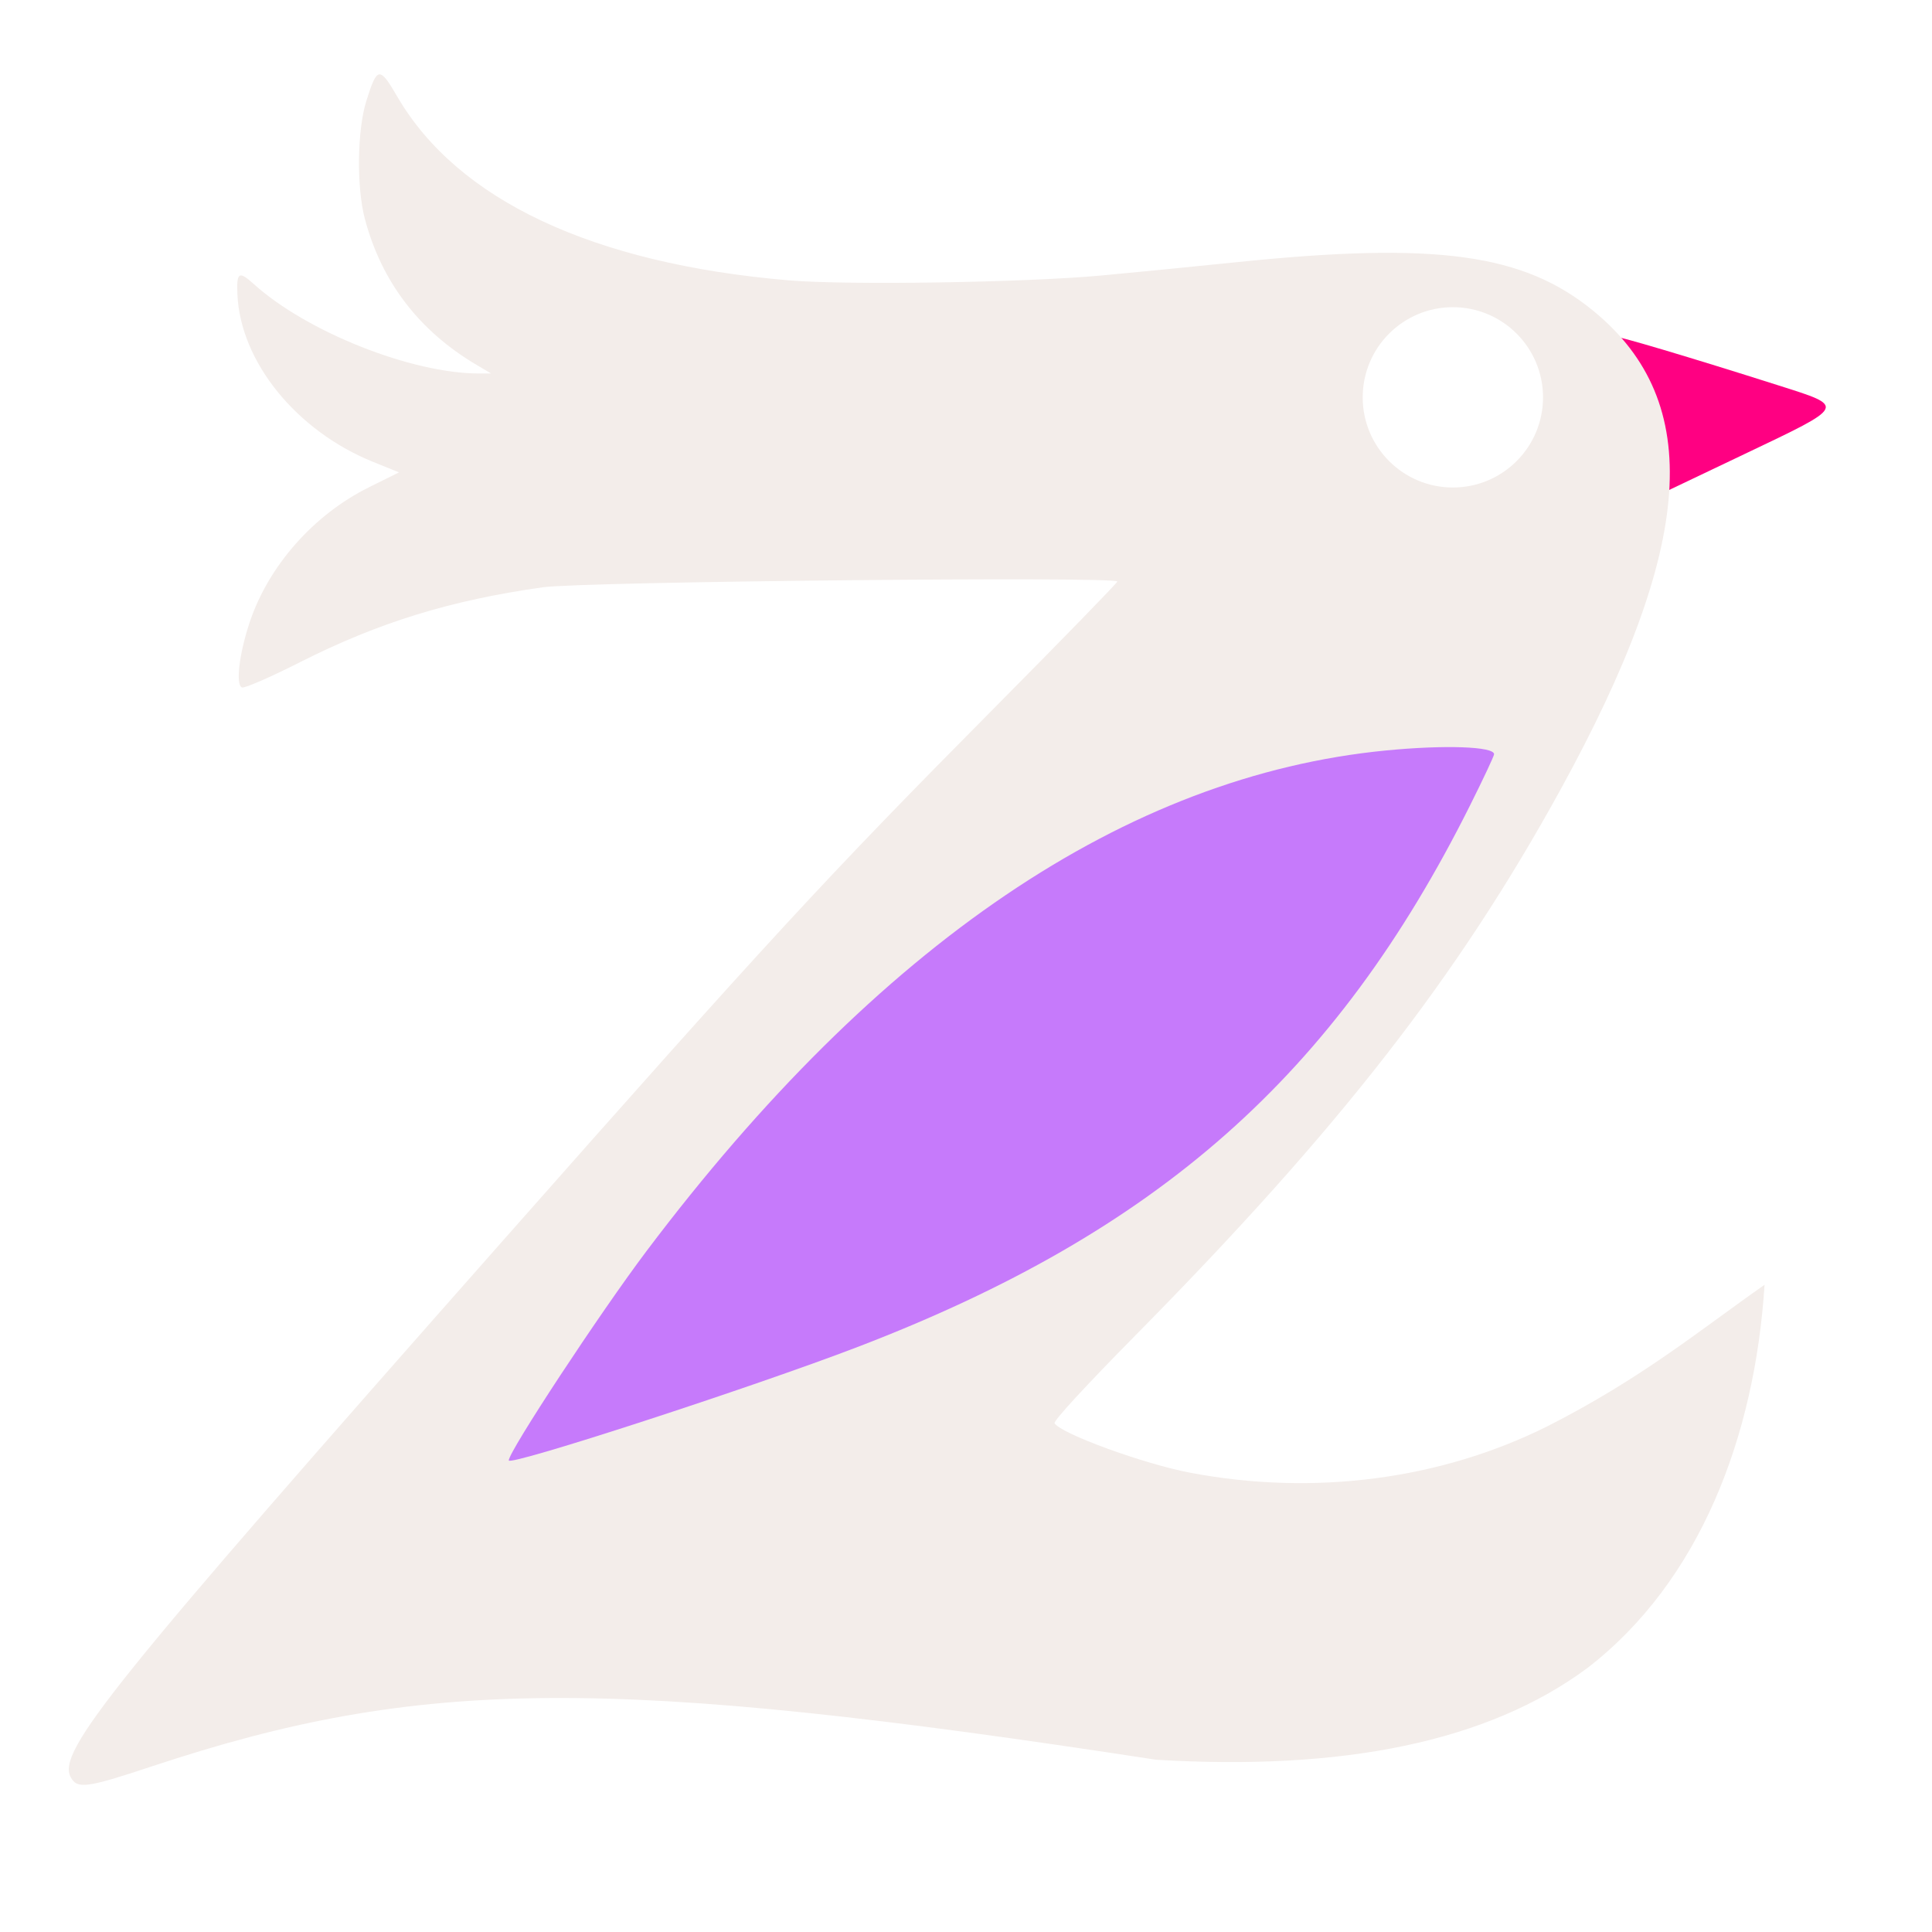
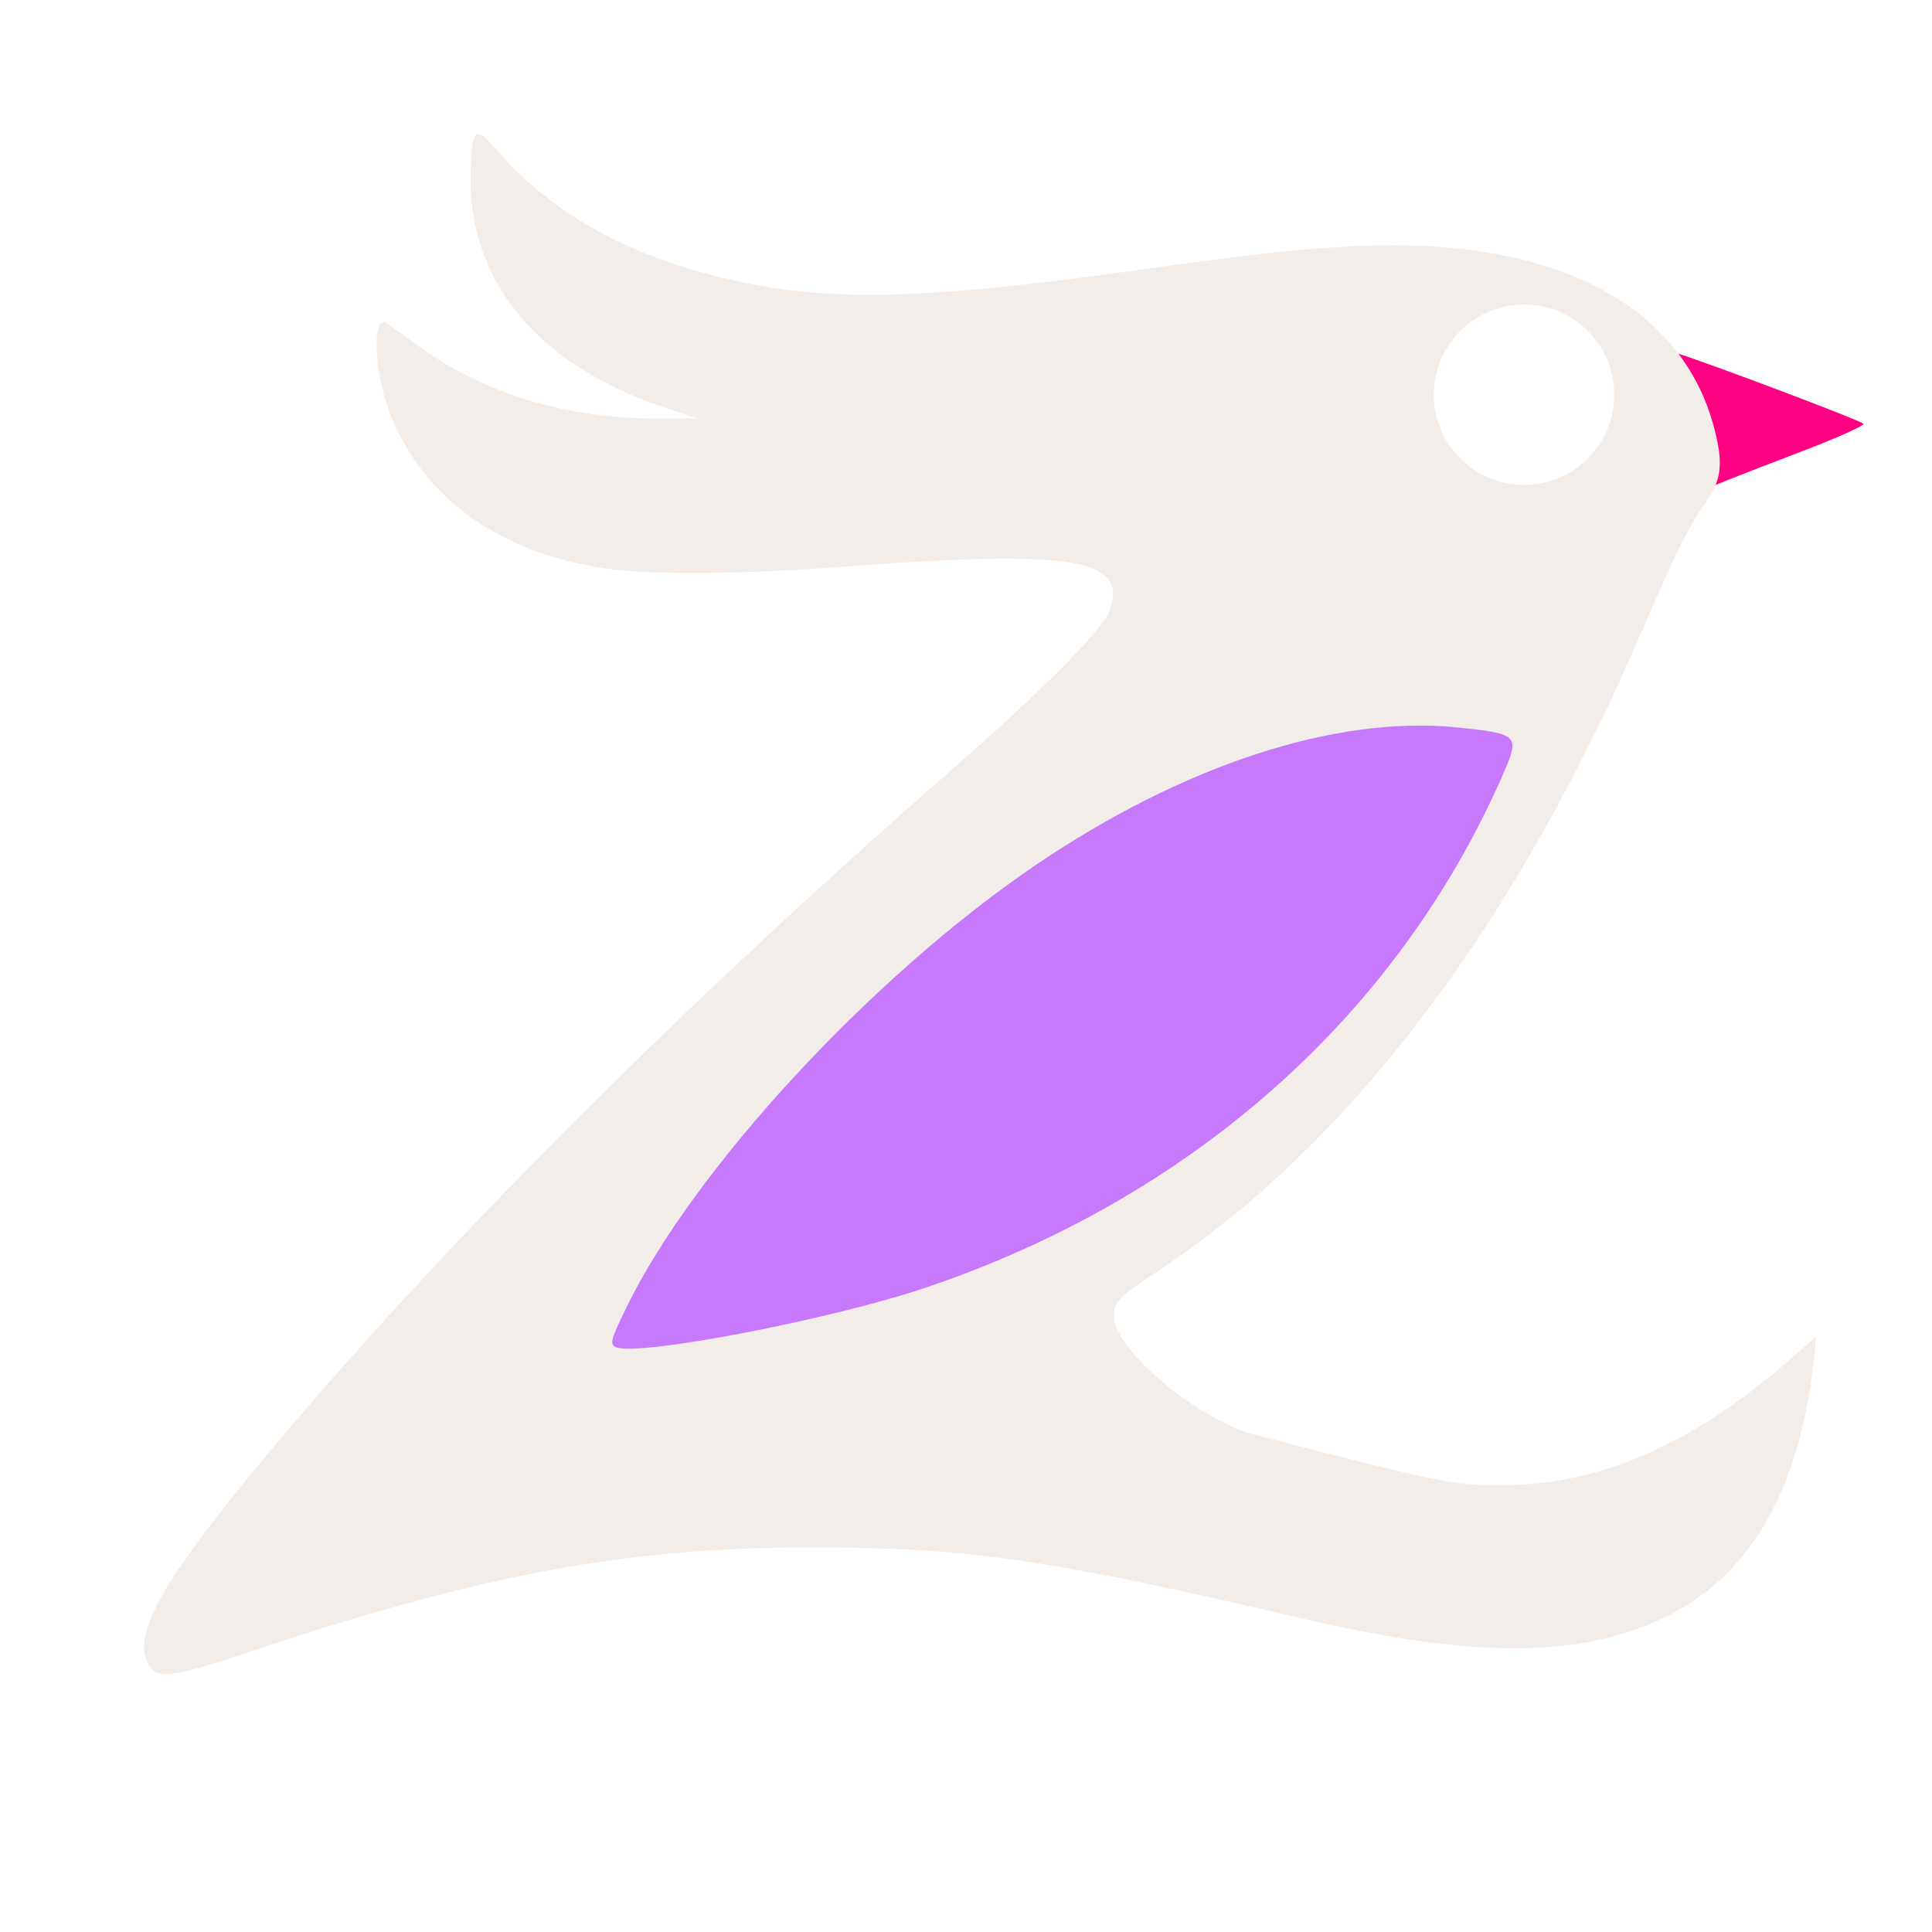
<svg xmlns="http://www.w3.org/2000/svg" width="600" height="600" viewBox="0 0 600 600" role="img" aria-label="Zak - petit symbole">
-   <path id="beak" d="M516.582 145.754C516.548 132.193 511.211 116.938 503.412 108.112C501.859 106.354 500.808 104.707 501.076 104.452C501.531 104.018 524.816 110.941 552.300 119.684C573.298 126.363 573.537 125.877 541.800 141.000L516.600 153.008L516.582 145.754Z" fill="#FF0082" fill-rule="evenodd" />
-   <path id="silhouette" d="M359 546.500 C189.069 520.399 130.789 520.794 47.000 548.615 C26.908 555.286 23.967 555.676 21.962 551.930 C17.671 543.912 34.437 523.095 155.998 385.500 C238.813 291.762 256.447 272.646 308.738 219.920 C329.782 198.701 347.000 181.006 347.000 180.599 C347.000 178.944 181.258 180.605 168.593 182.386 C139.869 186.426 117.555 193.312 93.119 205.678 C84.019 210.283 75.932 213.804 75.147 213.503 C73.122 212.726 74.272 203.030 77.555 193.209 C83.399 175.726 97.431 159.844 114.538 151.352 L123.921 146.694 115.944 143.477 C92.070 133.851 74.650 112.373 73.731 91.432 C73.427 84.512 74.187 84.033 78.819 88.218 C95.290 103.098 127.951 116.045 148.881 115.991 L152.500 115.981 148.000 113.318 C130.134 102.744 118.500 87.542 113.319 68.000 C110.701 58.128 110.914 40.524 113.761 31.382 C117.101 20.657 117.881 20.539 123.340 29.934 C142.048 62.132 184.069 81.876 244.932 87.064 C263.028 88.607 318.219 87.753 342.000 85.563 C351.625 84.676 370.525 82.816 384.000 81.429 C446.154 75.033 473.246 78.756 495.000 96.685 C529.383 125.020 526.325 169.286 484.753 245.000 C452.714 303.354 416.052 350.444 352.651 414.680 C337.094 430.442 327.081 441.323 327.505 442.008 C329.521 445.270 355.204 454.636 369.635 457.372 C407.990 464.643 447.233 459.549 480.500 442.980 C510 428 528 413 548 399 C545 446 528 491 493 518 C462 541 417 550 359 546.500 Z M423.2 123.4 a28 28 0 1 0 56 0 a28 28 0 1 0 -56 0 Z" fill="#F3EDEA" fill-rule="evenodd" />
-   <path id="wing" d="M158.000 453.545 C158.000 450.760 186.366 407.657 200.807 388.500 C272.697 293.127 349.842 240.904 430.424 233.063 C448.649 231.289 464.000 231.822 464.000 234.227 C464.000 234.764 460.617 241.967 456.481 250.233 C414.600 333.948 359.741 382.466 266.500 418.253 C233.734 430.829 158.000 455.463 158.000 453.545 Z" fill="#C67AFB" fill-rule="evenodd" />
+   <path id="beak" d="M531.497 142.712C530.835 132.388 527.754 123.136 522.301 115.102C519.194 110.522 518.557 109.000 519.924 109.416C529.890 112.453 578.412 130.779 578.706 131.617C578.921 132.232 570.422 136.027 559.365 140.254C548.516 144.401 537.926 148.498 535.831 149.359L532.024 150.924L531.497 142.712Z" fill="#FF0082" fill-rule="evenodd" />
+   <path id="silhouette" d="M406.313 503.069 C325.124 484.074 300.833 480.543 251.500 480.565 C194.083 480.591 148.738 489.095 76.029 513.472 C51.413 521.725 47.163 521.872 45.138 514.537 C42.384 504.564 53.838 486.109 87.368 446.500 C141.209 382.896 213.333 311.004 295.000 239.536 C323.989 214.167 342.250 195.806 344.497 189.768 C350.602 173.363 333.433 170.544 261.000 176.057 C230.297 178.393 201.377 178.573 187.697 176.511 C155.177 171.609 131.804 154.896 121.382 129.093 C116.016 115.809 115.326 96.907 120.338 100.500 C121.105 101.050 125.281 104.080 129.617 107.232 C150.387 122.335 175.727 130.027 204.500 129.961 L216.500 129.933 206.500 126.588 C166.483 113.201 144.996 86.921 146.167 52.798 C146.614 39.785 147.594 38.912 153.765 46.031 C170.356 65.171 192.020 77.864 221.000 85.427 C253.801 93.986 283.459 93.647 353.000 83.914 C389.512 78.804 404.062 77.221 422.000 76.409 C482.436 73.674 522.602 94.413 532.491 133.460 C535.228 144.268 534.631 148.998 529.620 156.202 C524.082 164.164 520.194 171.974 510.553 194.500 C471.018 286.876 420.052 354.545 359.859 394.582 C346.932 403.180 346.000 404.143 346.000 408.910 C346.000 419.190 372.015 440.990 389.763 445.584 C448.103 460.683 451.053 461.281 467.000 461.254 C505 461 536 441 564 415 C561 455 548 484 523 499 C493 517 454 514 406.313 503.069 Z M445.3 122.6 a28 28 0 1 0 56 0 a28 28 0 1 0 -56 0 Z" fill="#F3EDEA" fill-rule="evenodd" />
+   <path id="wing" d="M191.250 418.370 C189.287 417.528 189.696 415.978 194.474 406.163 C215.395 363.179 270.487 303.499 321.046 269.051 C367.109 237.666 414.806 222.033 452.647 225.916 C471.611 227.862 472.078 228.339 466.811 240.397 C434.150 315.176 370.358 371.914 287.500 399.881 C258.020 409.832 198.152 421.332 191.250 418.370 Z" fill="#C67AFB" fill-rule="evenodd" />
</svg>
